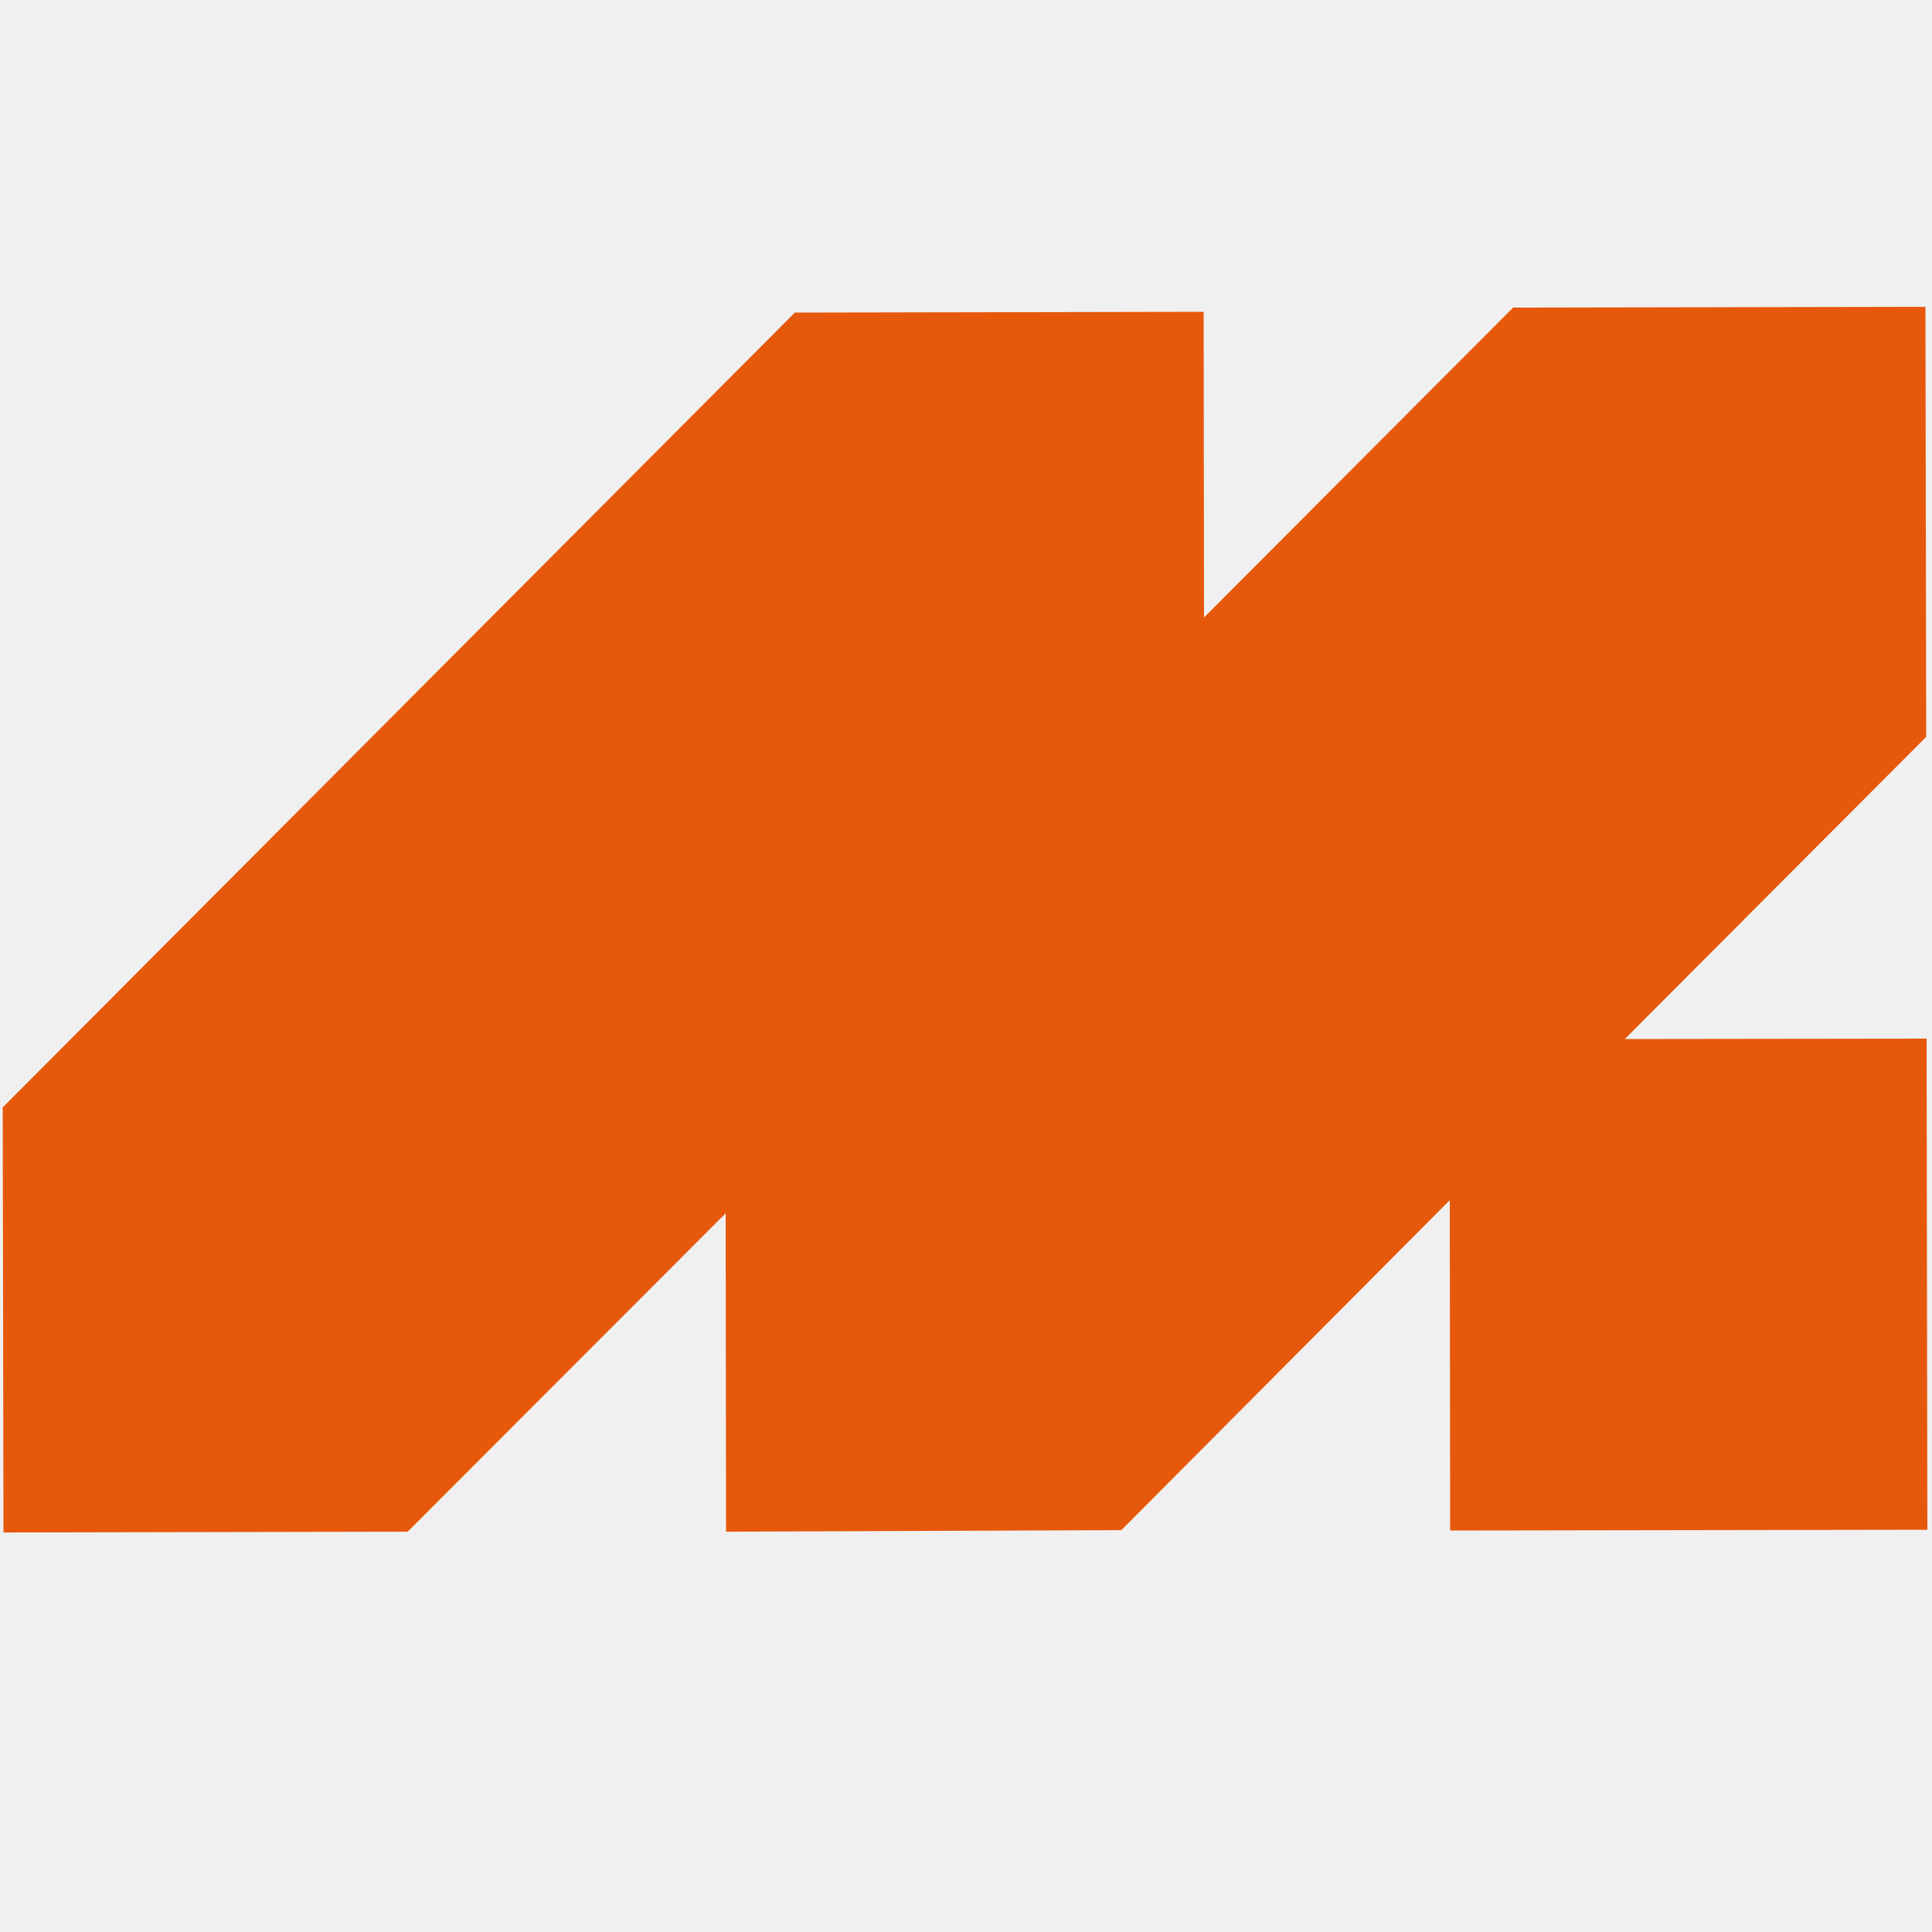
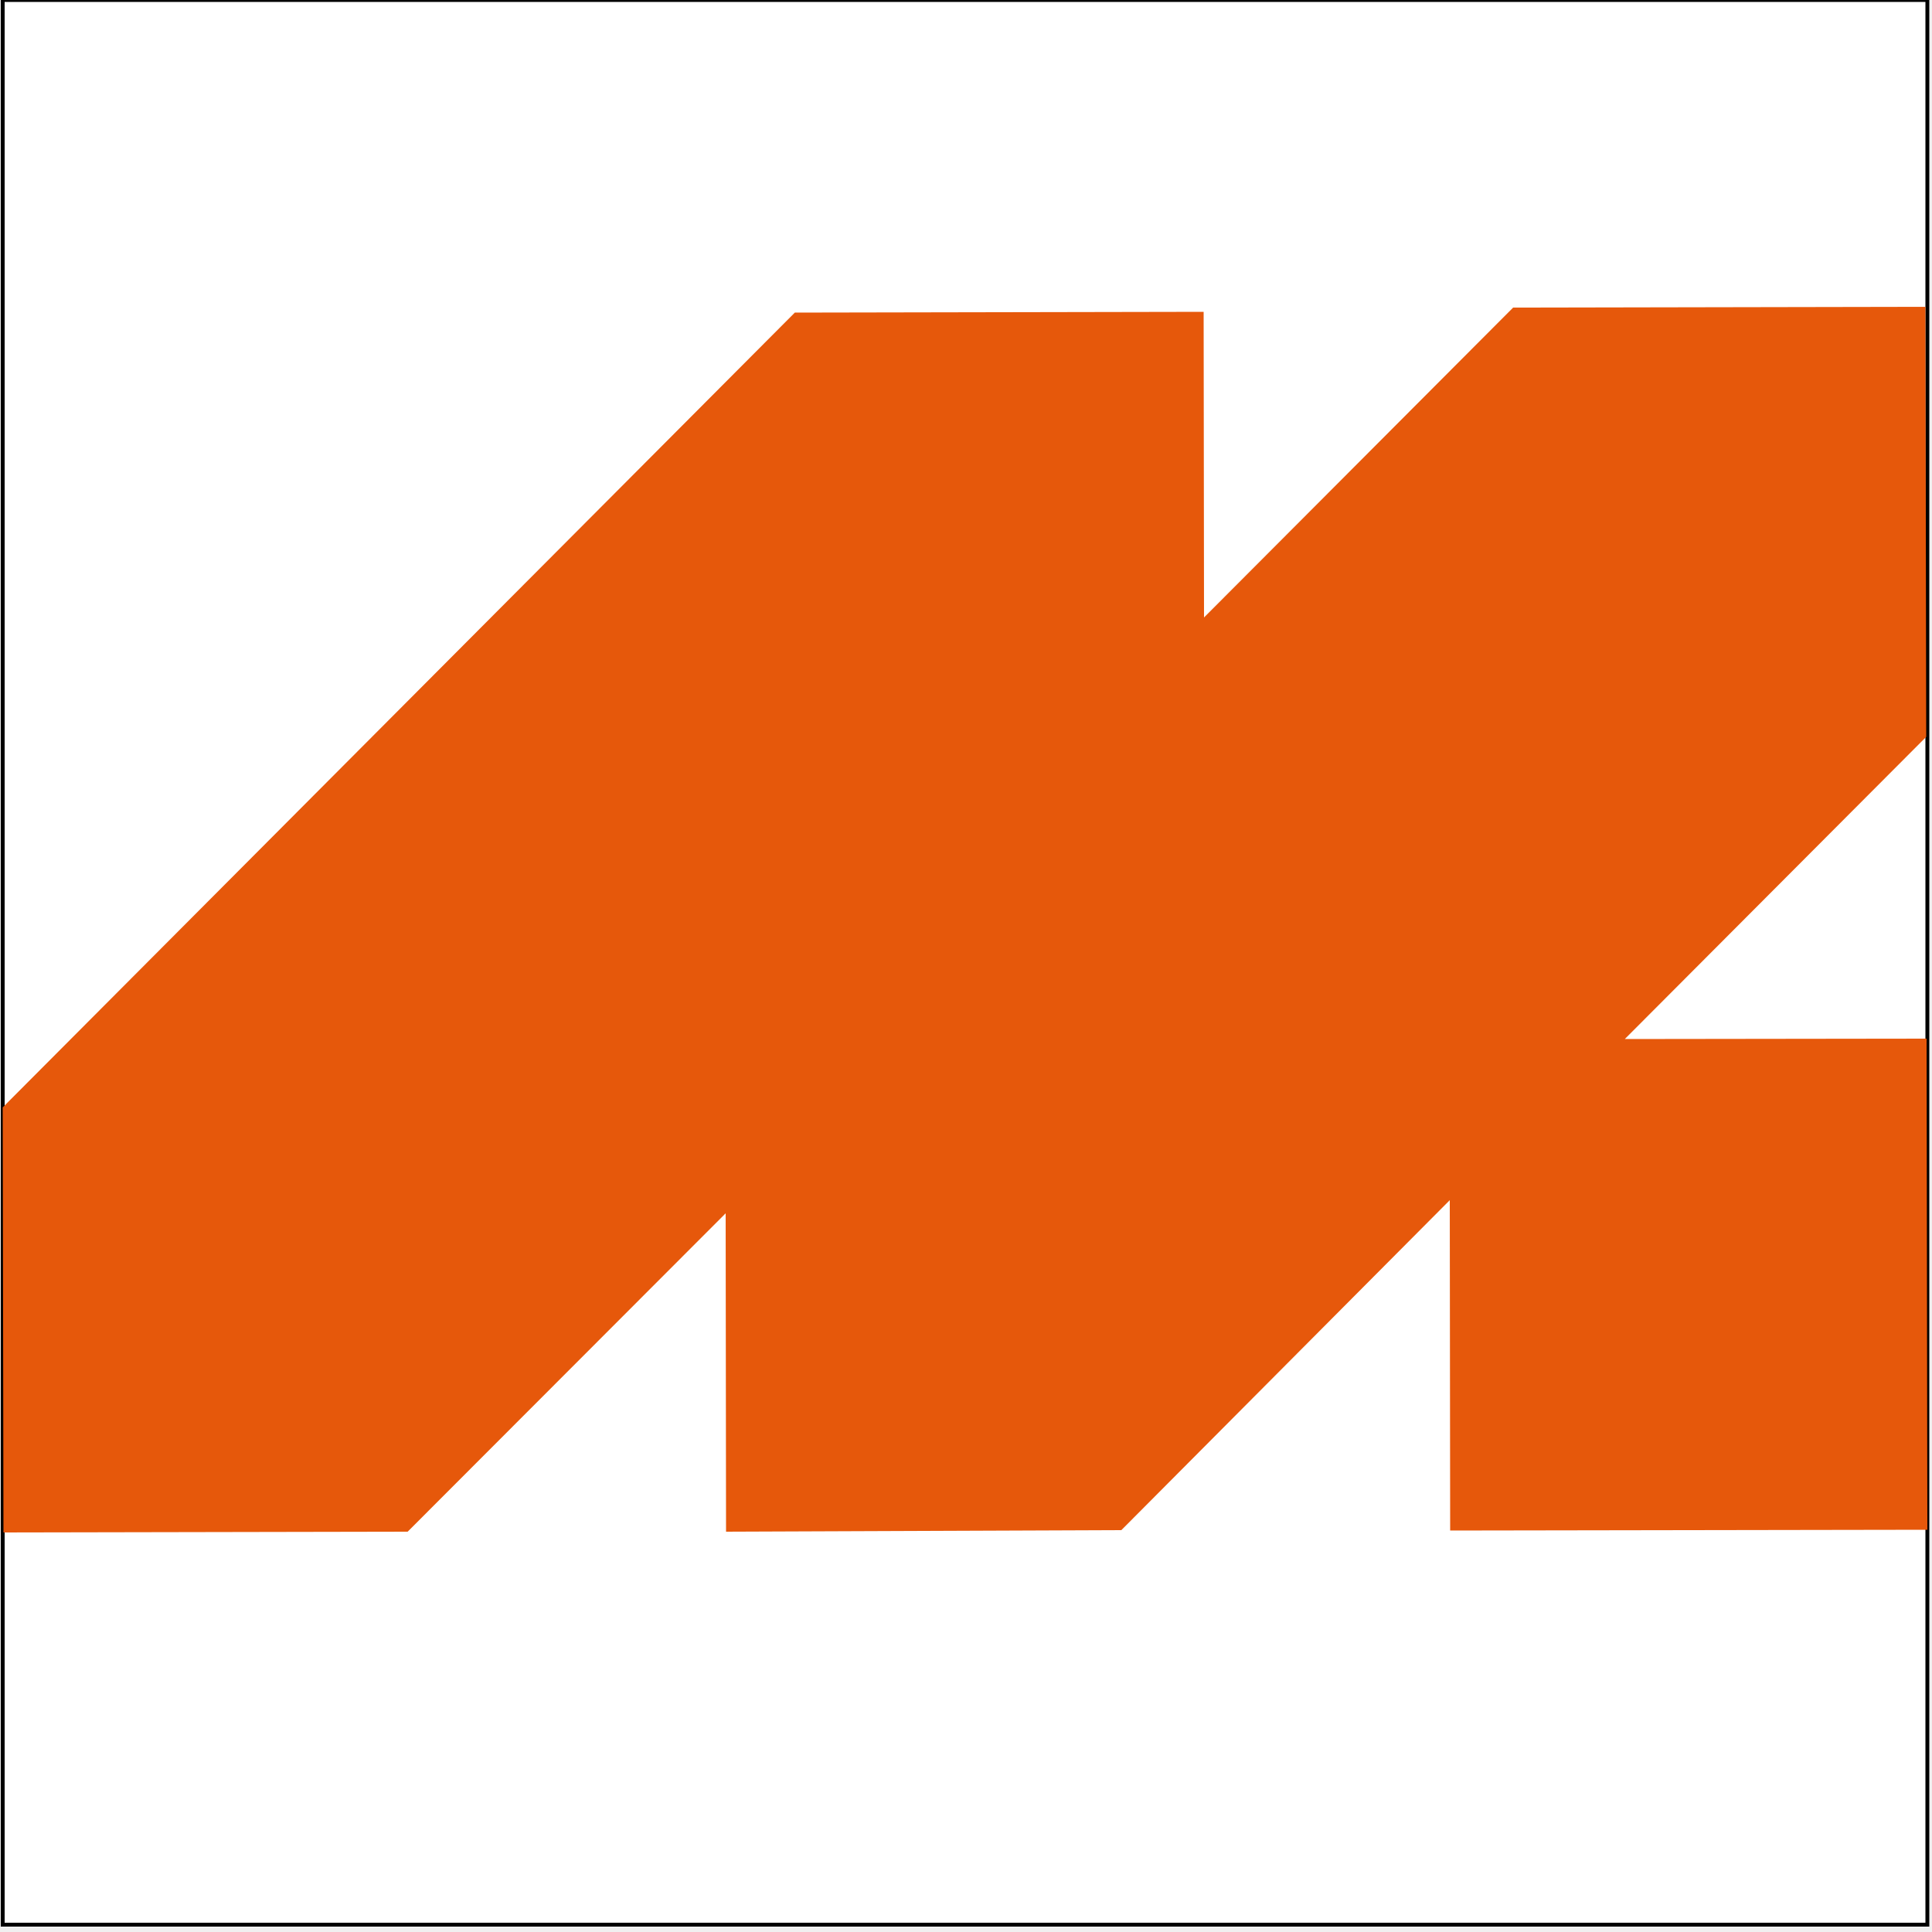
<svg xmlns="http://www.w3.org/2000/svg" version="1.1" id="Calque_1" x="0px" y="0px" viewBox="0 0 500 500" style="enable-background:new 0 0 500 500;" xml:space="preserve">
  <style type="text/css">
- 	.st0{fill:#E6580B;}
+ 	.st0{fill:#FFFFFF;stroke:#000000;stroke-miterlimit:10;}
+ 	.st1{fill:#E6580B;}
</style>
-   <path class="st0" d="M0.7,286.6l205-205.7l105.8-0.2l0.1,79.1l80-80.2l106.7-0.2l0.2,111.3l-78,78.2l78.1-0.1l0.2,127.1l-123.5,0.2  l-0.1-85.5l-85,85.4l-102.3,0.4l-0.1-82.4l-82.3,82.4L0.9,396.6C0.9,396.6,0.7,284.1,0.7,286.6z" />
+   <rect x="0.7" class="st0" width="498.1" height="498.1" />
+   <path class="st1" d="M0.7,286.6l205-205.7l105.8-0.2l0.1,79.1l80-80.2l106.7-0.2l0.2,111.3l-78,78.2l78.1-0.1l0.2,127.1l-123.5,0.2  l-0.1-85.5l-85,85.4l-102.3,0.4l-0.1-82.4l-82.3,82.4L0.9,396.6C0.9,396.6,0.7,284.1,0.7,286.6z" />
</svg>
